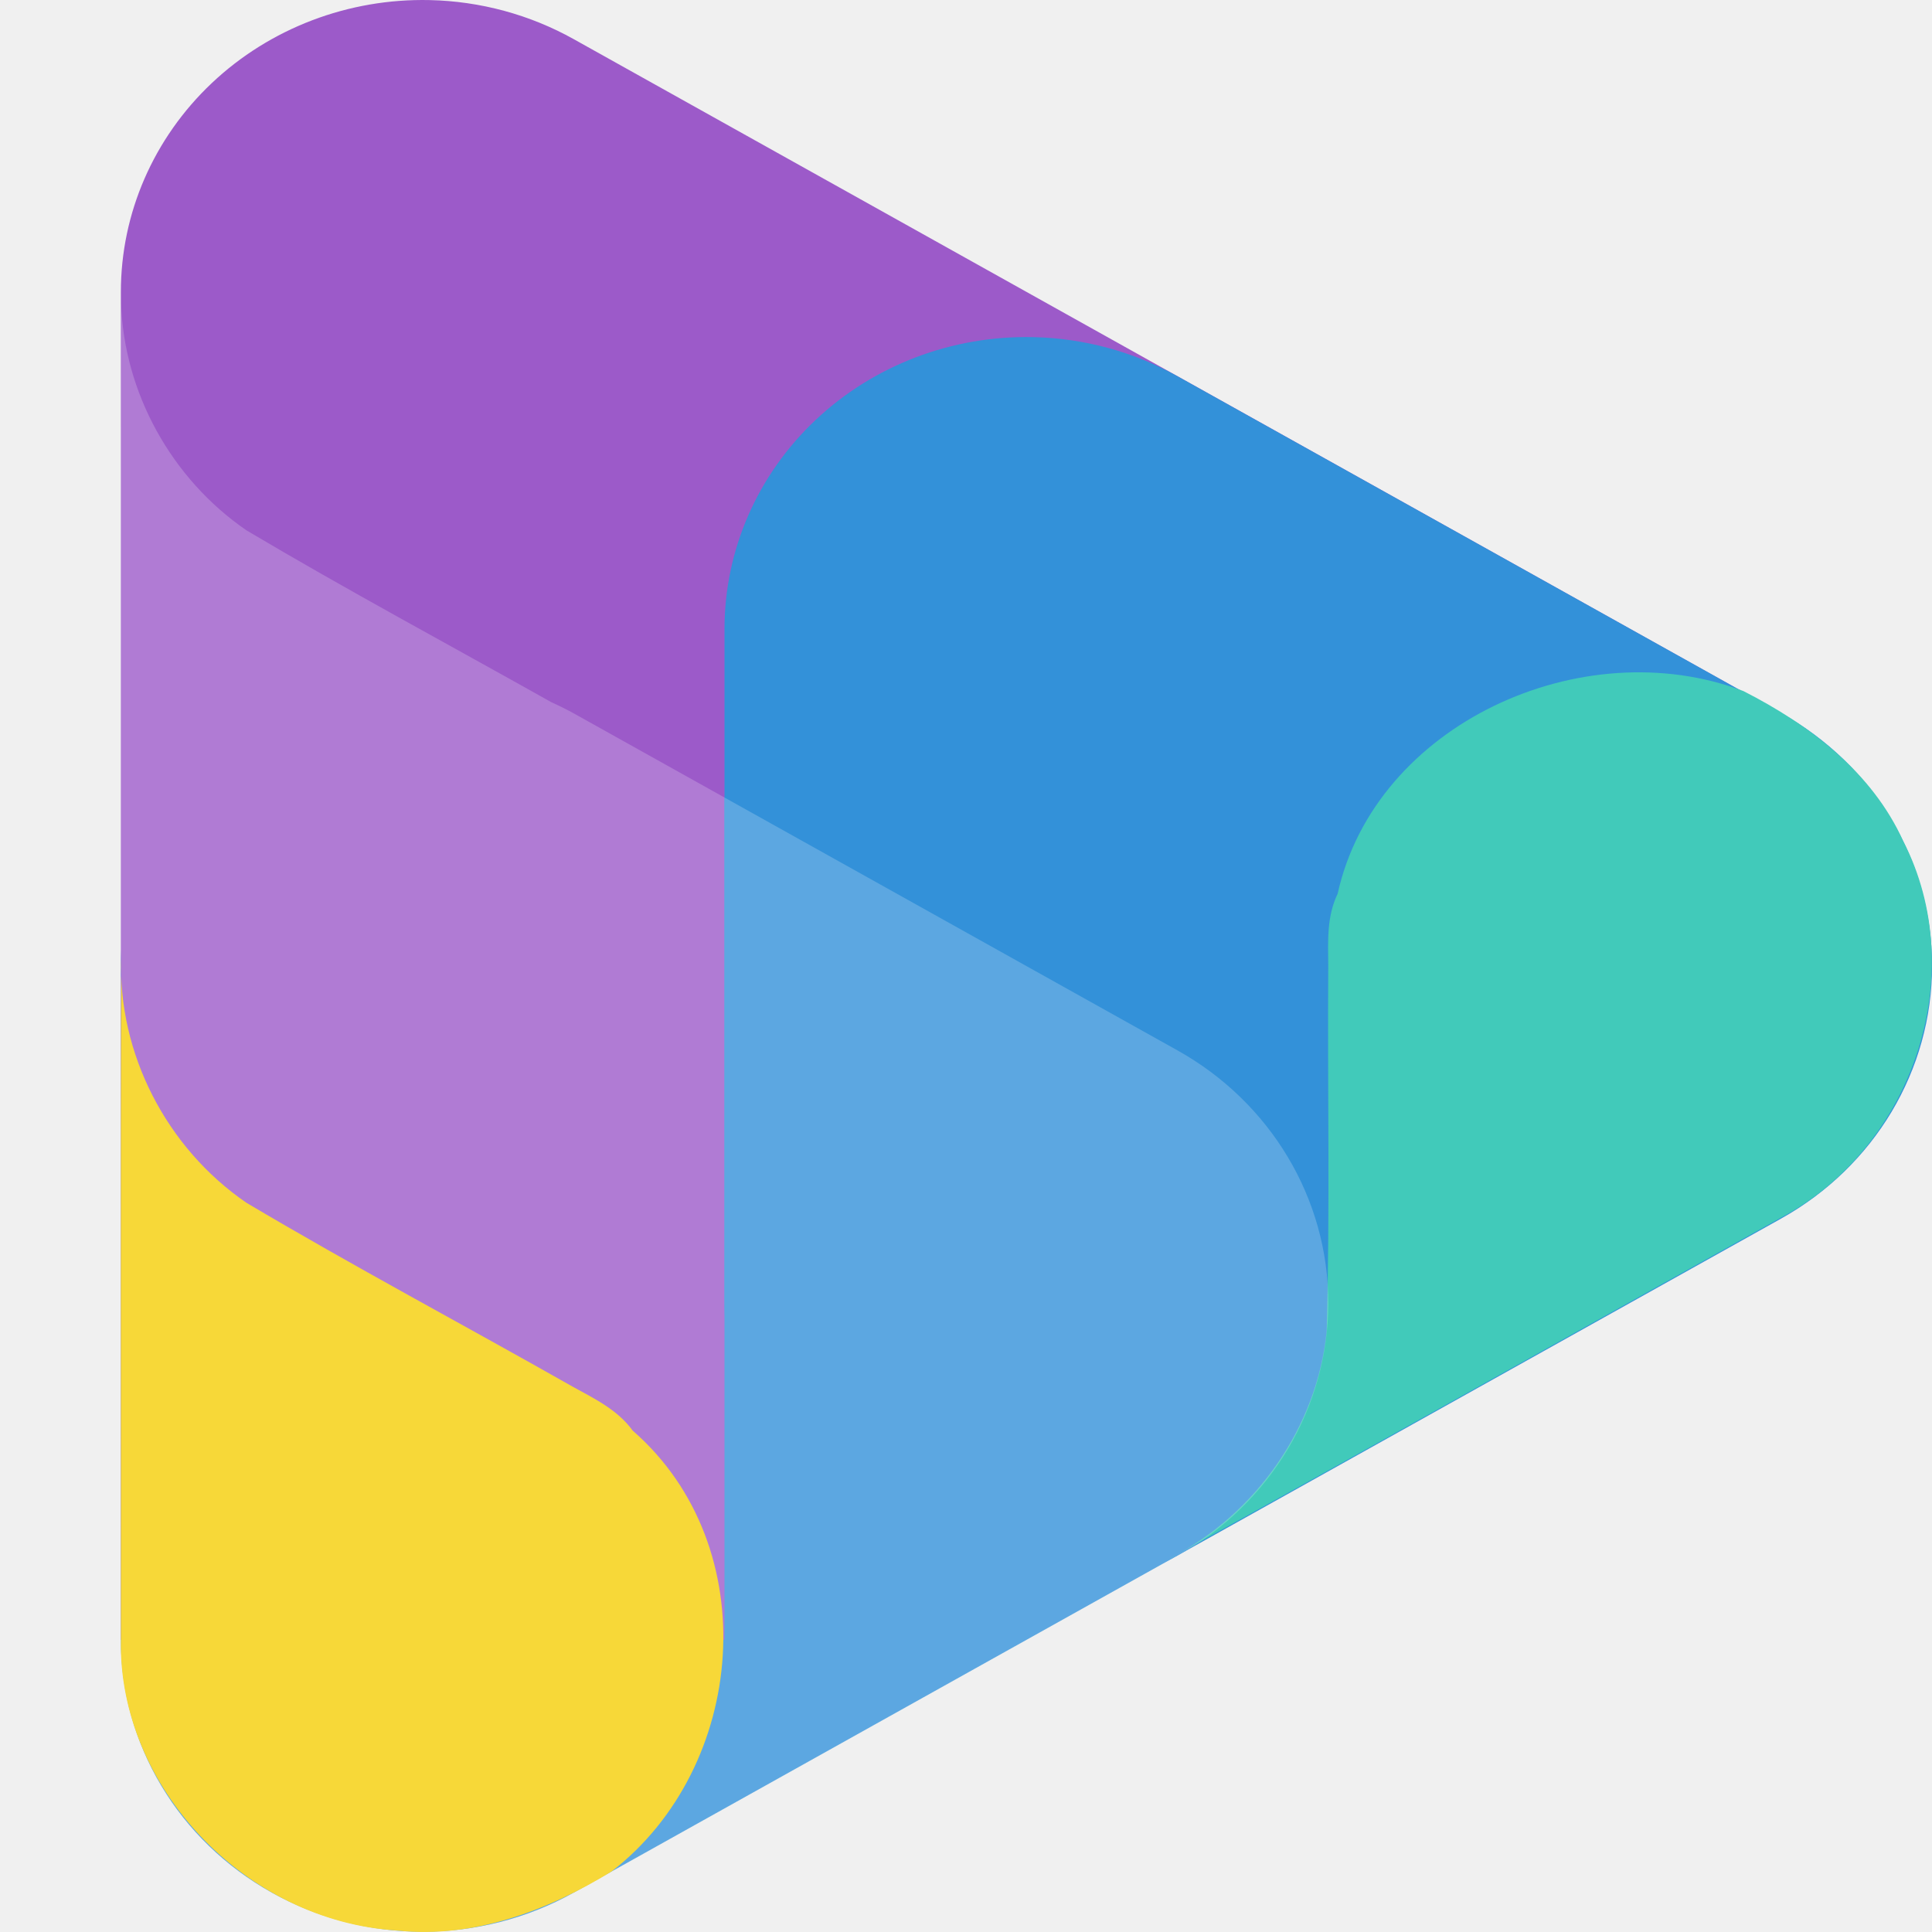
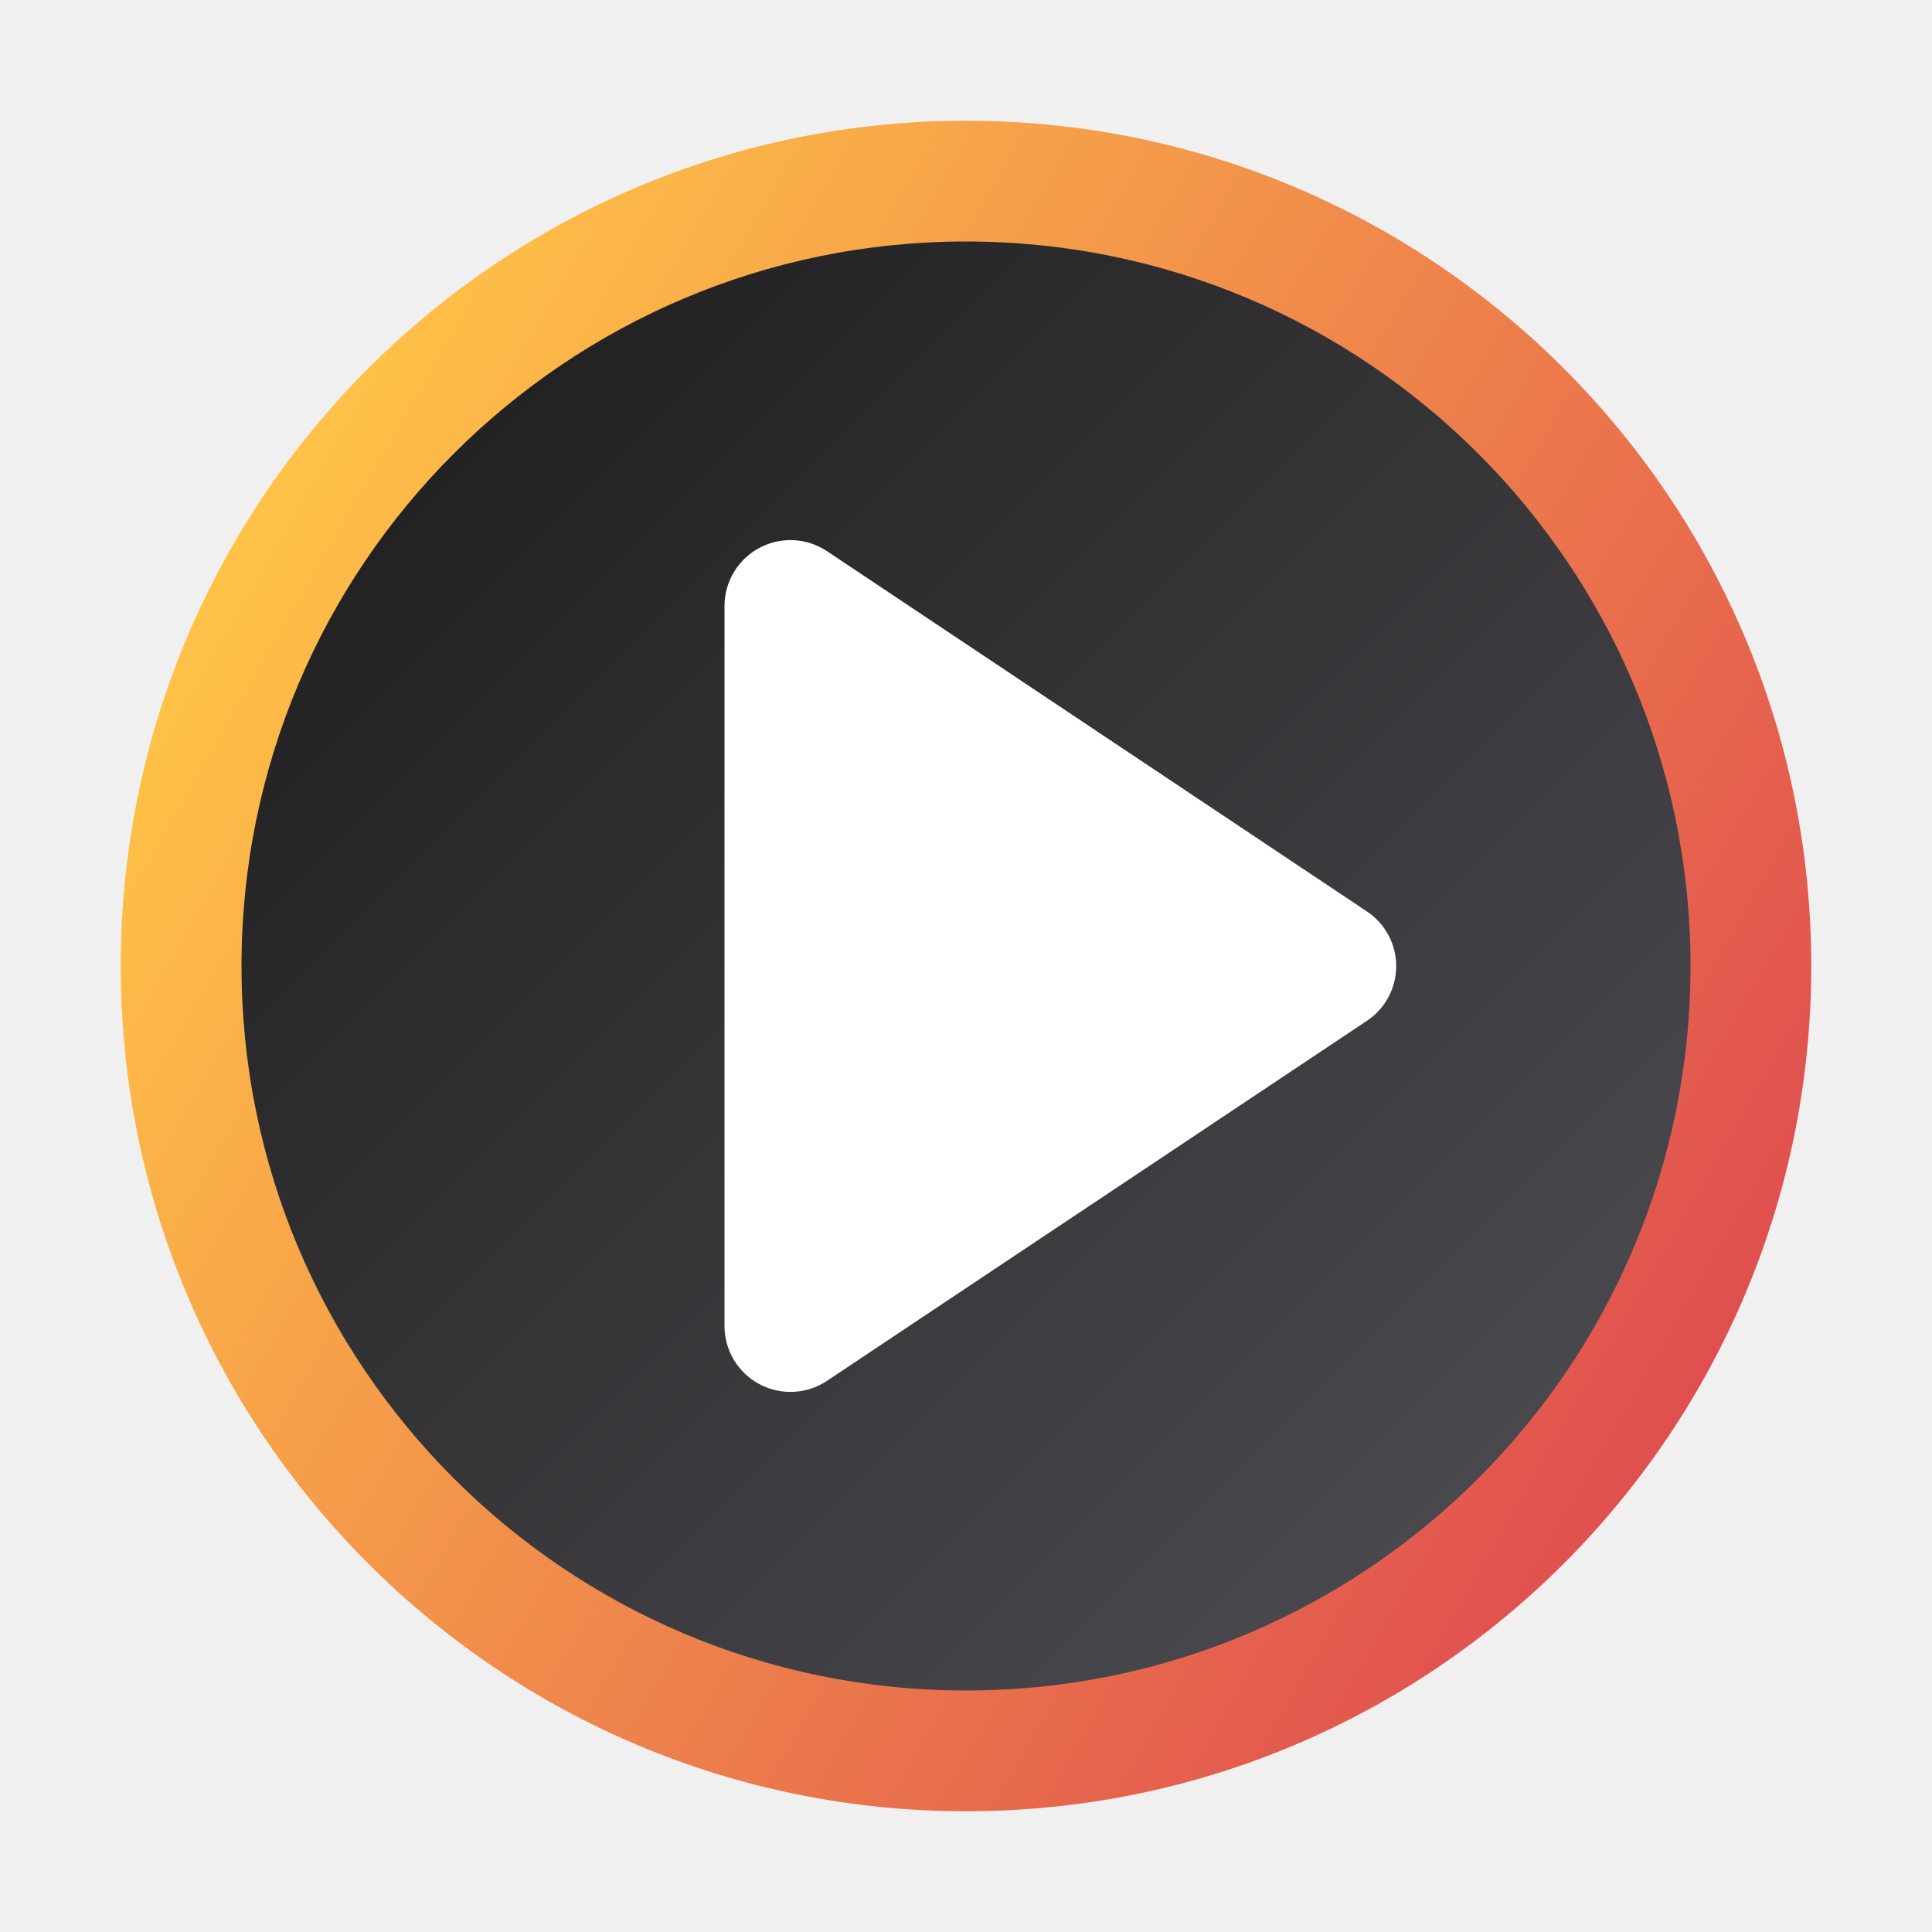
- <svg xmlns="http://www.w3.org/2000/svg" width="16" height="16" version="1.1">
-   <path style="fill:#3391d9;fill-rule:evenodd" d="M 3.559,5.583 A 2.5,2.417 0 0 0 1.001,7.999 v 5.582 a 2.5,2.417 0 0 0 3.75,2.093 L 9.75,12.883 a 2.5,2.417 0 0 0 0,-4.187 L 4.751,5.906 A 2.5,2.417 0 0 0 3.559,5.583 Z" overflow="visible" />
-   <path style="fill:#9c5ac9;fill-rule:evenodd" d="M 3.559,6.6455998e-4 A 2.5,2.417 0 0 0 1.001,2.417 V 13.581 H 6 V 6.604 L 12.25,10.092 14.75,5.906 4.751,0.324 A 2.5,2.417 0 0 0 3.559,6.6455998e-4 Z" overflow="visible" />
-   <path style="fill:#3391d9;fill-rule:evenodd" d="M 8.559,2.792 A 2.5,2.417 0 0 0 6,5.208 v 5.582 a 2.5,2.417 0 0 0 3.75,2.093 l 5,-2.791 a 2.5,2.417 0 0 0 0,-4.187 L 9.75,3.115 a 2.5,2.417 0 0 0 -1.191,-0.323 z" overflow="visible" />
-   <path style="fill:#41caba;fill-rule:evenodd" d="M 9.69,12.906 C 11.38,11.97 13.063,11.024 14.75,10.084 15.852,9.496 16.322,8.055 15.761,6.964 15.505,6.398 14.99,6.004 14.438,5.723 c -1.335,-0.507 -3.049,0.274 -3.36,1.678 -0.091,0.189 -0.08,0.387 -0.078,0.598 -0.007,1.008 0.015,2.017 -0.013,3.024 -0.077,0.785 -0.578,1.512 -1.298,1.882 z" overflow="visible" />
-   <path style="opacity:0.2;fill:#ffffff;fill-rule:evenodd" d="m 1.003,2.514 c -0.006,1.829 -7.917e-4,3.658 -0.003,5.487 v 5.582 a 2.5,2.417 0 0 0 3.75,2.093 l 5,-2.791 a 2.5,2.417 0 0 0 0,-4.187 L 4.75,5.907 A 2.5,2.417 0 0 0 4.567,5.816 C 3.724,5.342 2.871,4.885 2.041,4.392 1.418,3.964 1.027,3.25 1.003,2.514 Z" overflow="visible" />
-   <path style="fill:#f7d838;fill-rule:evenodd" d="m 1.004,7.933 c -0.007,1.882 -0.001,3.765 -0.003,5.648 -0.023,1.216 1.032,2.331 2.289,2.407 0.635,0.068 1.246,-0.166 1.773,-0.488 C 6.184,14.636 6.343,12.81 5.24,11.848 5.116,11.678 4.933,11.588 4.743,11.484 3.844,10.974 2.929,10.488 2.041,9.961 1.376,9.505 0.976,8.721 1.004,7.933 Z" overflow="visible" />
+ <svg xmlns="http://www.w3.org/2000/svg" id="Camada_1" data-name="Camada 1" viewBox="0 0 8 8">
+   <defs>
+     <style>.cls-1{fill:url(#Gradiente_sem_nome_114);}.cls-2{fill:url(#Gradiente_sem_nome_2);}.cls-3{fill:#fff;}</style>
+     <linearGradient id="Gradiente_sem_nome_114" x1="0.968" y1="2.25" x2="7.032" y2="5.75" gradientUnits="userSpaceOnUse">
+       <stop offset="0" stop-color="#ffc247" />
+       <stop offset="1" stop-color="#e04f4f" />
+     </linearGradient>
+     <linearGradient id="Gradiente_sem_nome_2" x1="1.879" y1="1.879" x2="6.121" y2="6.121" gradientUnits="userSpaceOnUse">
+       <stop offset="0" stop-color="#232223" />
+       <stop offset="1" stop-color="#49484d" />
+     </linearGradient>
+   </defs>
+   <circle class="cls-1" cx="4" cy="4" r="3.5" />
+   <circle class="cls-2" cx="4" cy="4" r="3" />
+   <path class="cls-3" d="M3,2.509V5.491a.273.273,0,0,0,.424.227L5.66,4.227a.272.272,0,0,0,0-.453L3.424,2.282A.273.273,0,0,0,3,2.509Z" />
</svg>
